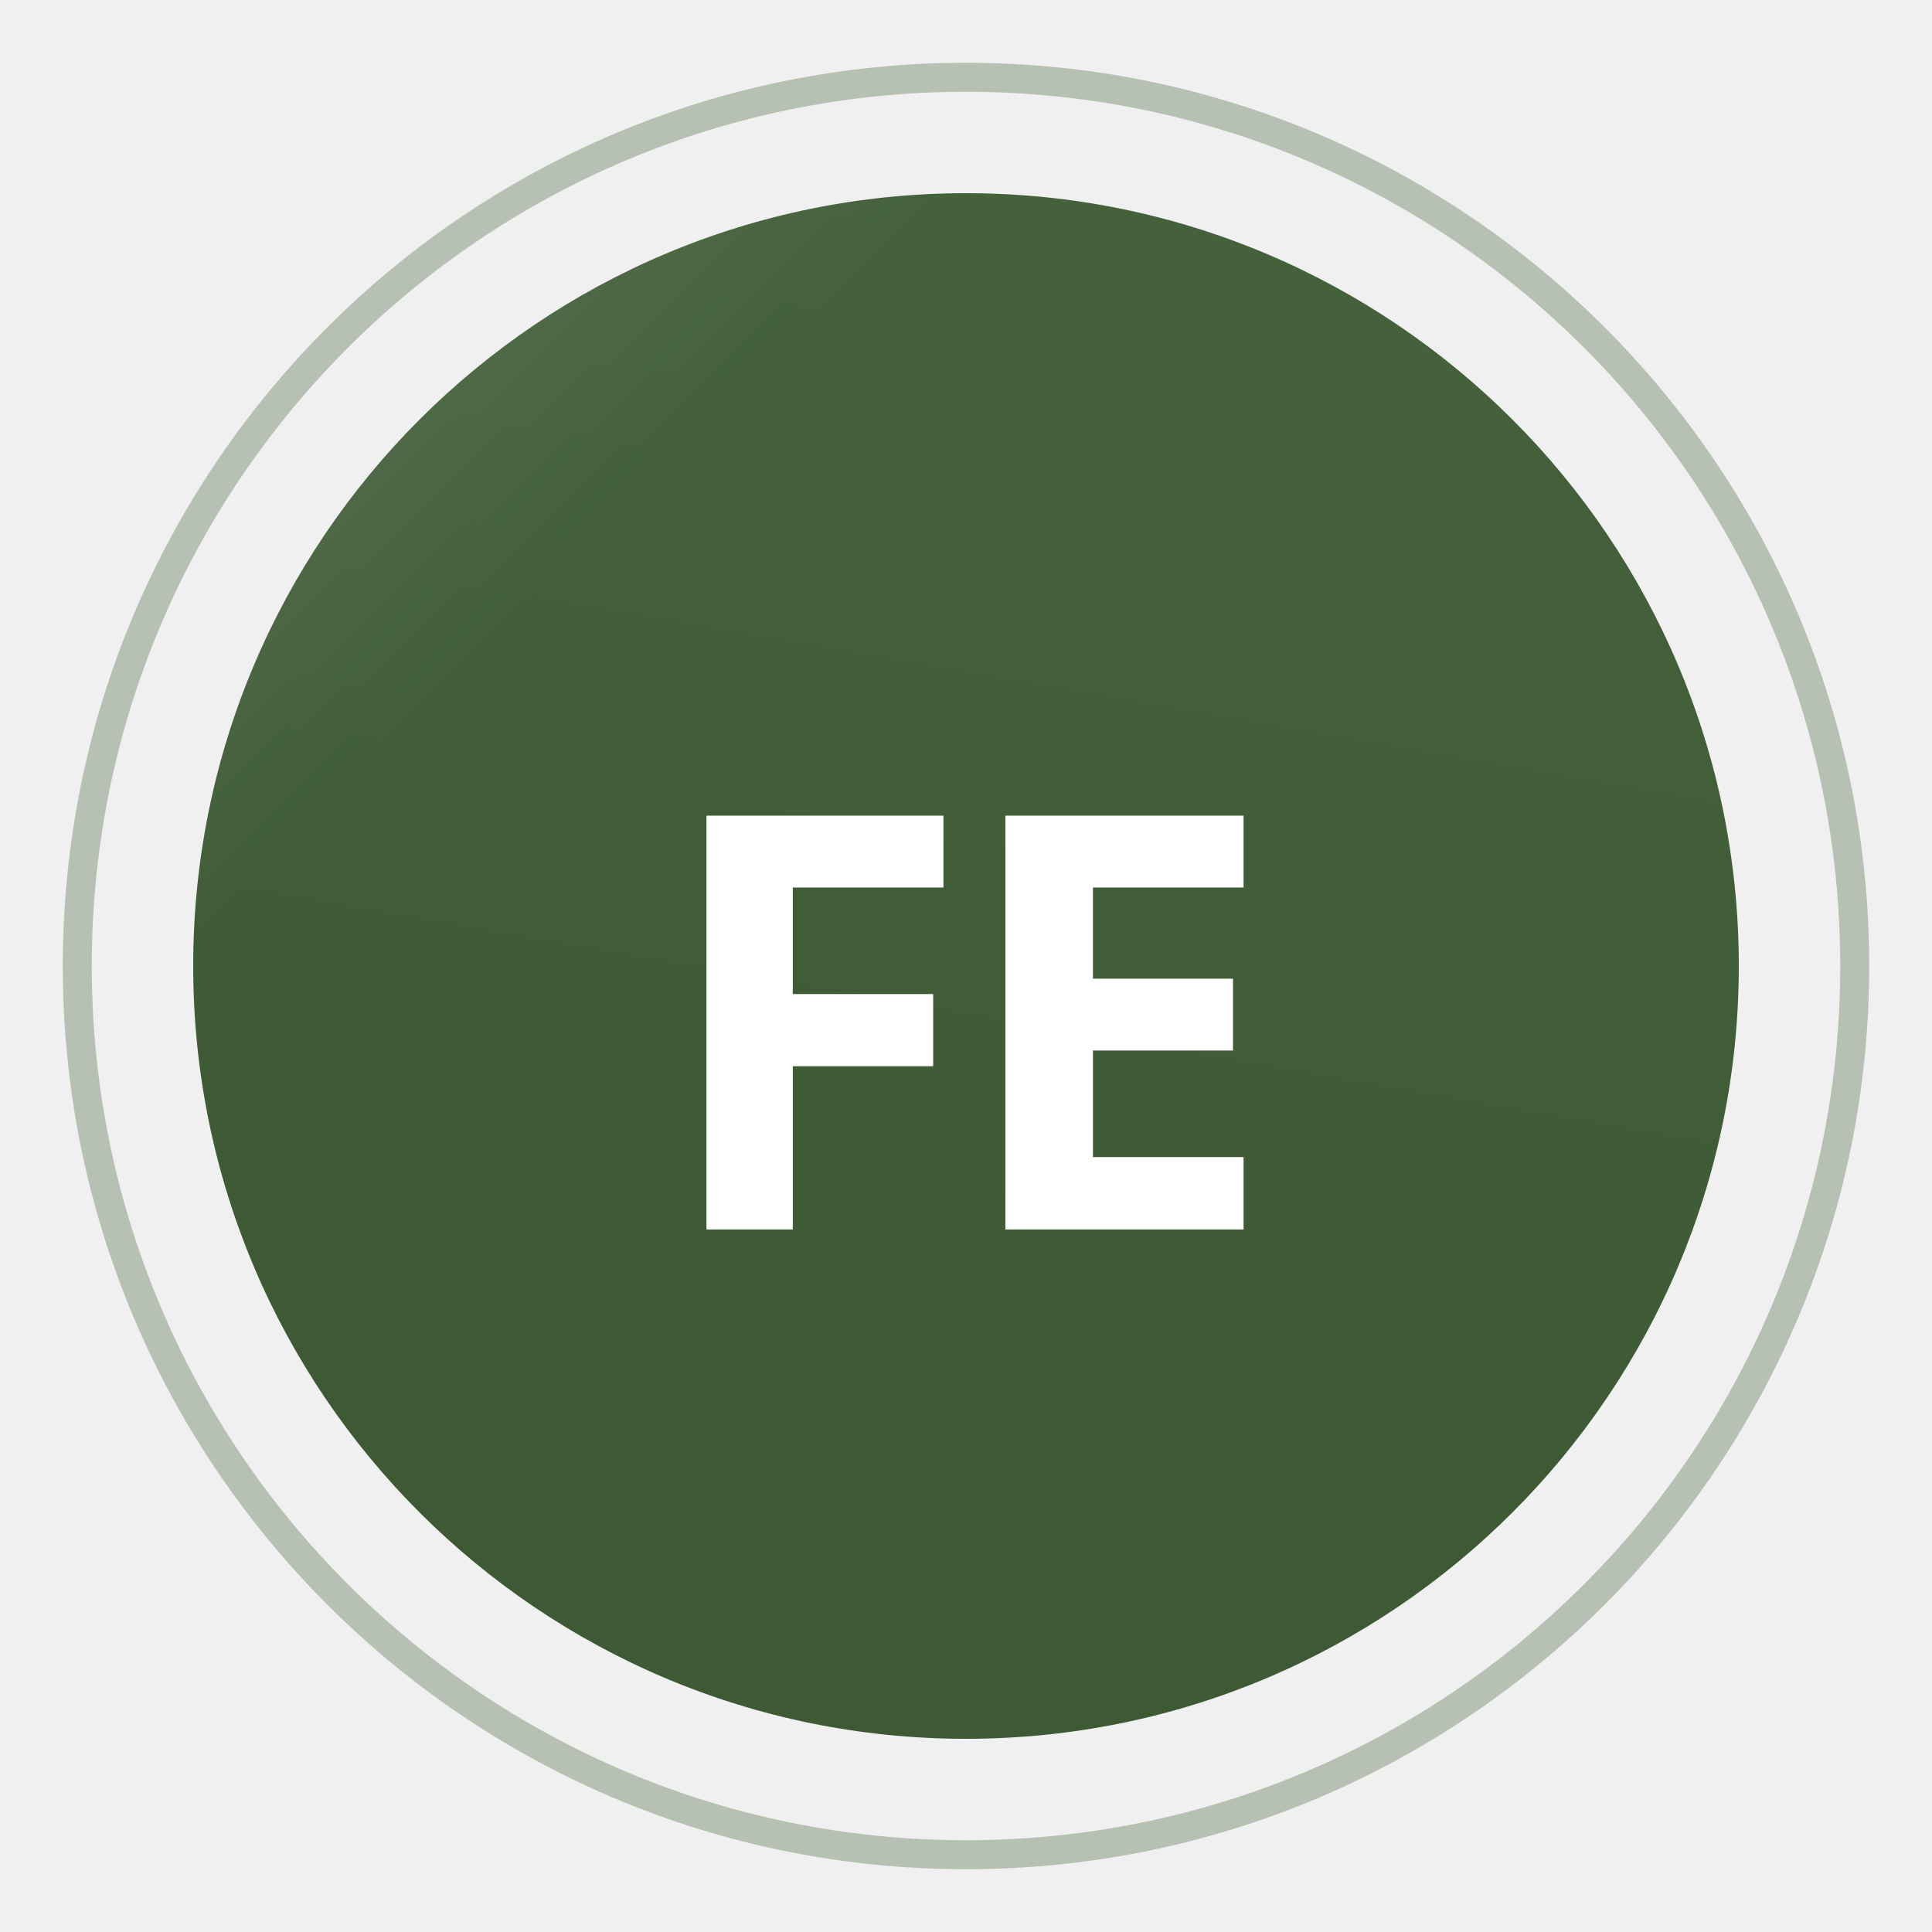
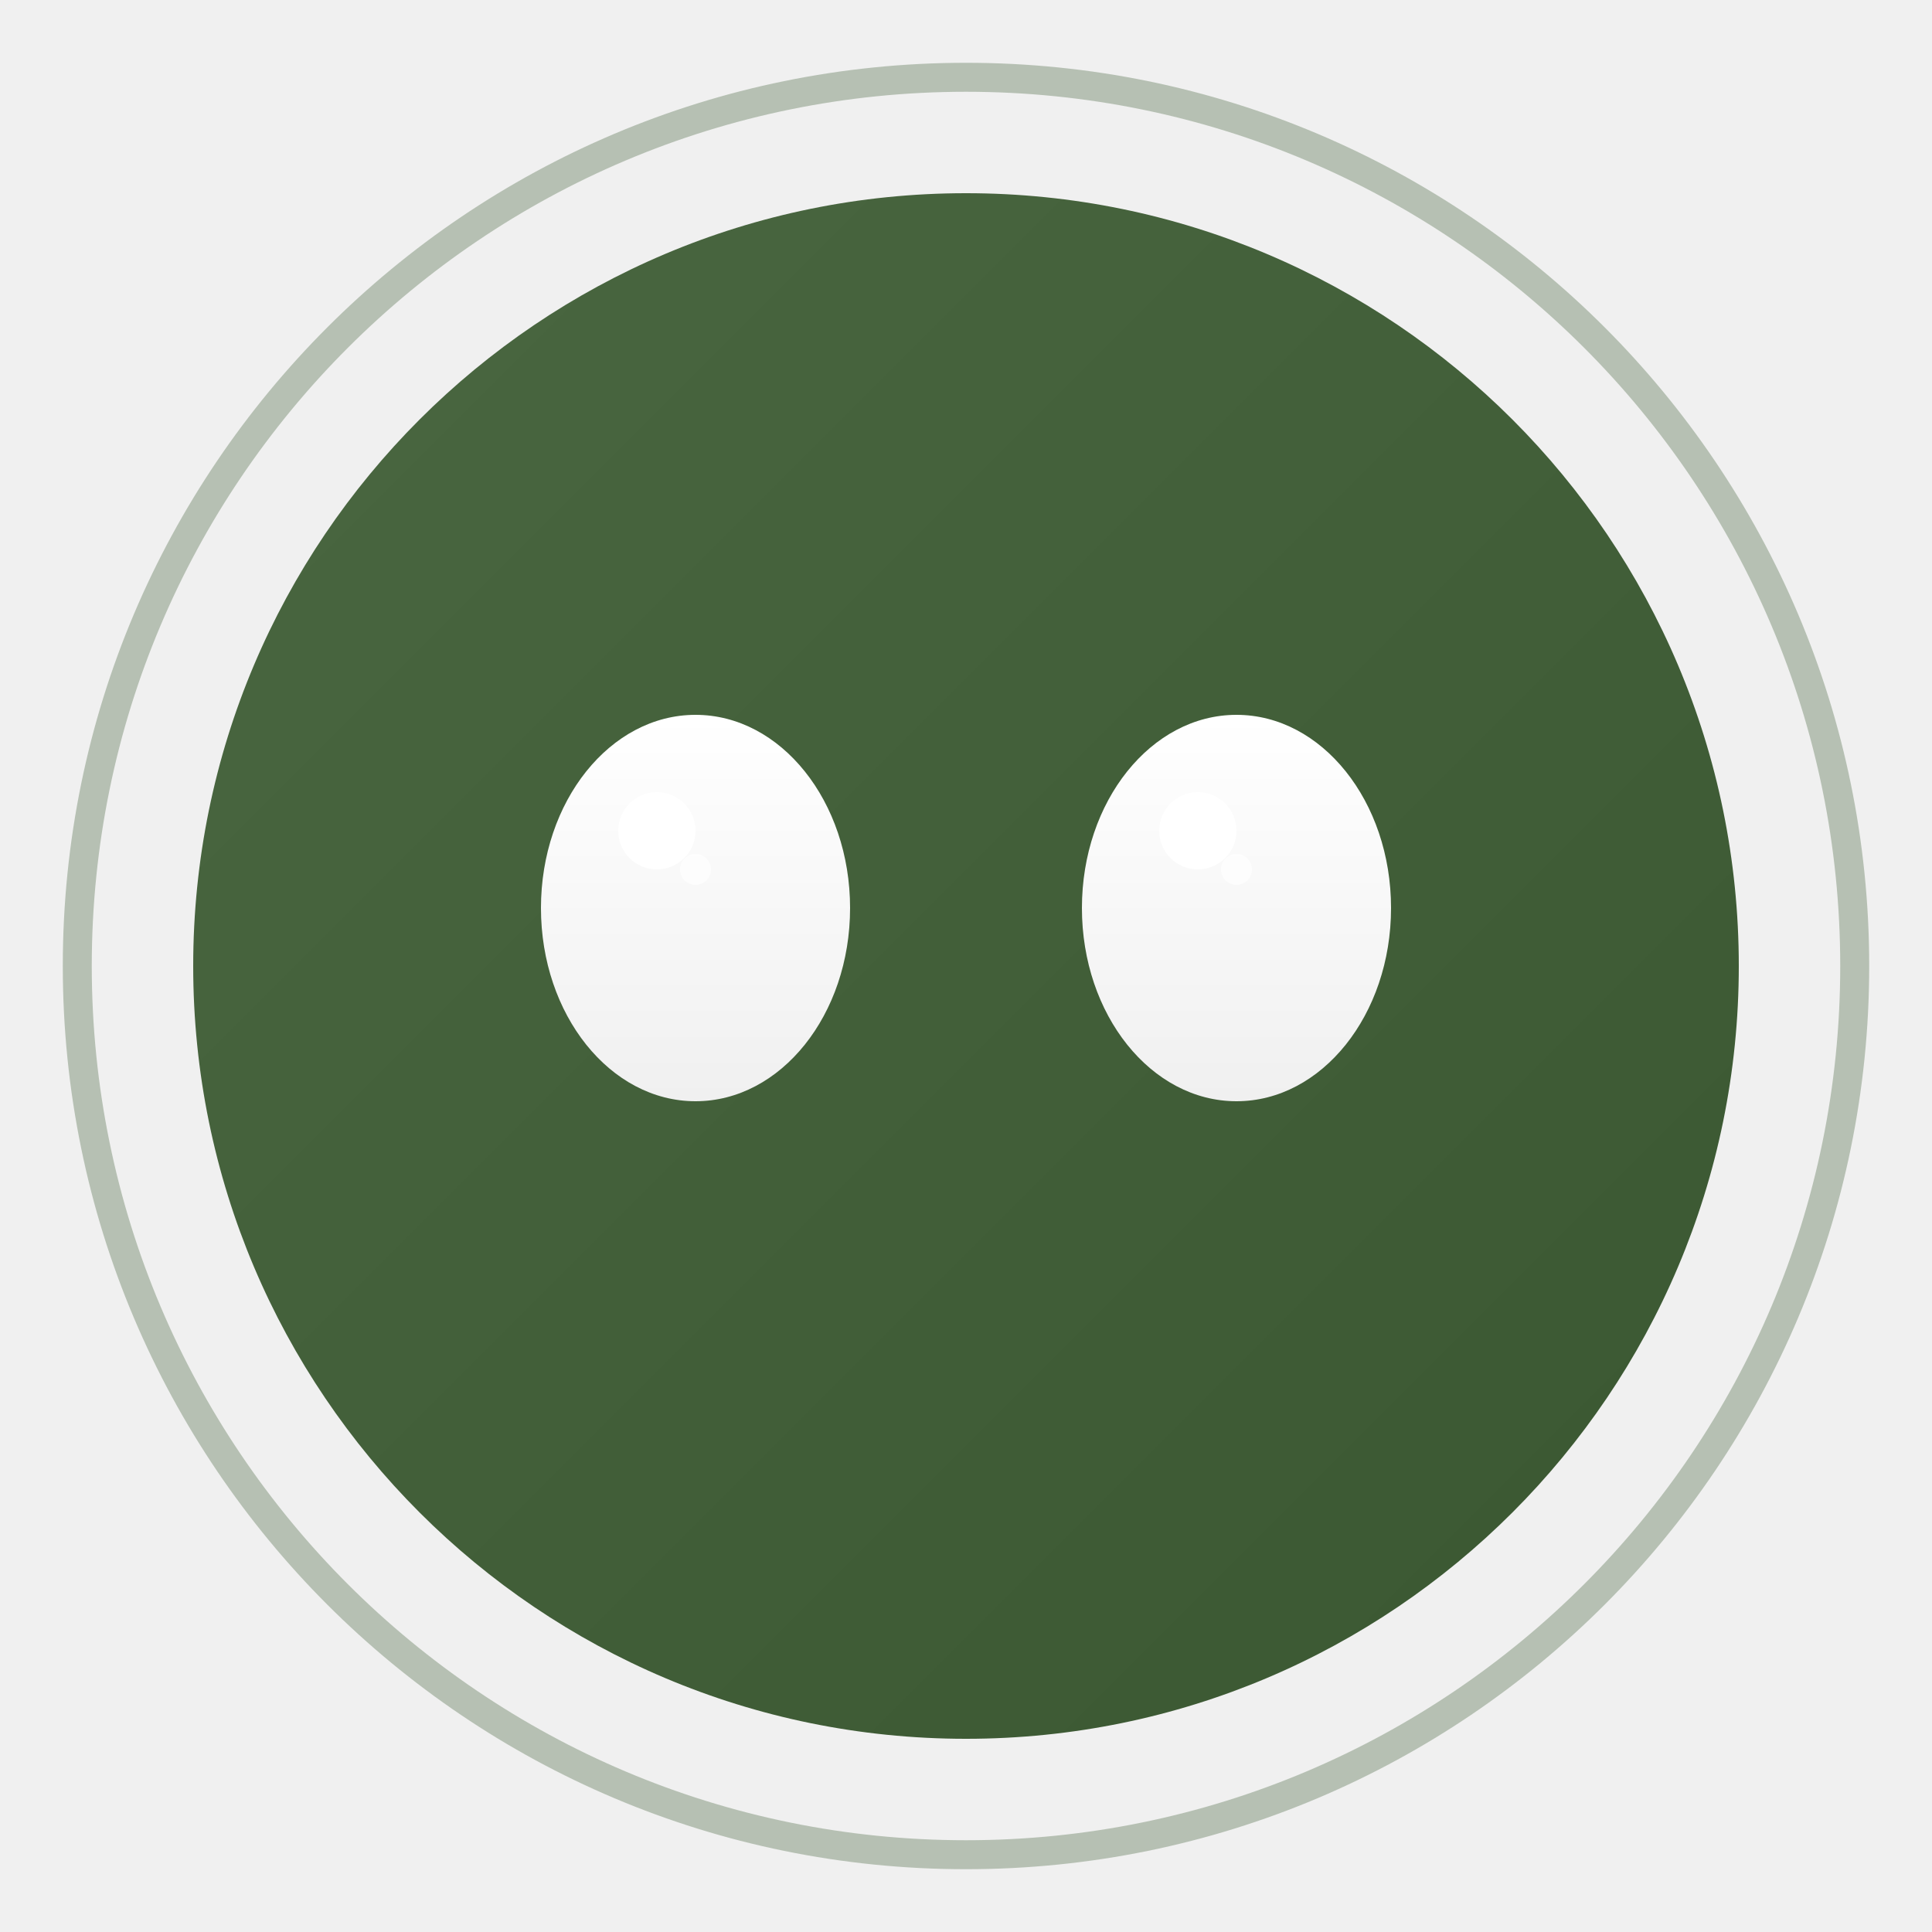
<svg xmlns="http://www.w3.org/2000/svg" viewBox="0 0 100 100">
  <defs>
-     <linearGradient id="lightBgOrb" x1="0%" y1="100%" x2="100%" y2="0%" gradientTransform="rotate(-35)">
-       <stop offset="0%" stop-color="#3d5a35" />
-       <stop offset="100%" stop-color="#4a6741" />
+     <linearGradient id="orbGradient" x1="0%" y1="0%" x2="100%" y2="100%">
+       <stop offset="0%" stop-color="#4a6741" />
+       <stop offset="100%" stop-color="#3a5731" />
    </linearGradient>
-     <linearGradient id="lightBgShine" x1="0%" y1="0%" x2="60%" y2="60%">
-       <stop offset="0%" stop-color="white" stop-opacity="0.15" />
-       <stop offset="40%" stop-color="white" stop-opacity="0" />
+     <linearGradient id="eyeFill" x1="0%" y1="0%" x2="0%" y2="100%">
+       <stop offset="0%" stop-color="#ffffff" />
+       <stop offset="100%" stop-color="#f0f0f0" />
    </linearGradient>
  </defs>
  <circle cx="50" cy="50" r="46" fill="none" stroke="#4a6741" stroke-width="1.5" opacity="0.35" />
-   <circle cx="50" cy="50" r="40" fill="url(#lightBgOrb)" />
-   <circle cx="50" cy="50" r="40" fill="url(#lightBgShine)" />
-   <text x="50" y="50" text-anchor="middle" dominant-baseline="central" font-family="'Plus Jakarta Sans', system-ui, sans-serif" font-size="30" font-weight="800" fill="white" letter-spacing="-1">
-     <tspan dy="2">FE</tspan>
-   </text>
+   <circle cx="50" cy="50" r="40" fill="url(#orbGradient)" />
+   <ellipse cx="36" cy="47" rx="8" ry="10" fill="url(#eyeFill)" />
+   <circle cx="34" cy="43" r="2" fill="white" />
+   <circle cx="36" cy="45" r="0.8" fill="white" opacity="0.7" />
+   <ellipse cx="64" cy="47" rx="8" ry="10" fill="url(#eyeFill)" />
+   <circle cx="62" cy="43" r="2" fill="white" />
+   <circle cx="64" cy="45" r="0.8" fill="white" opacity="0.7" />
</svg>
